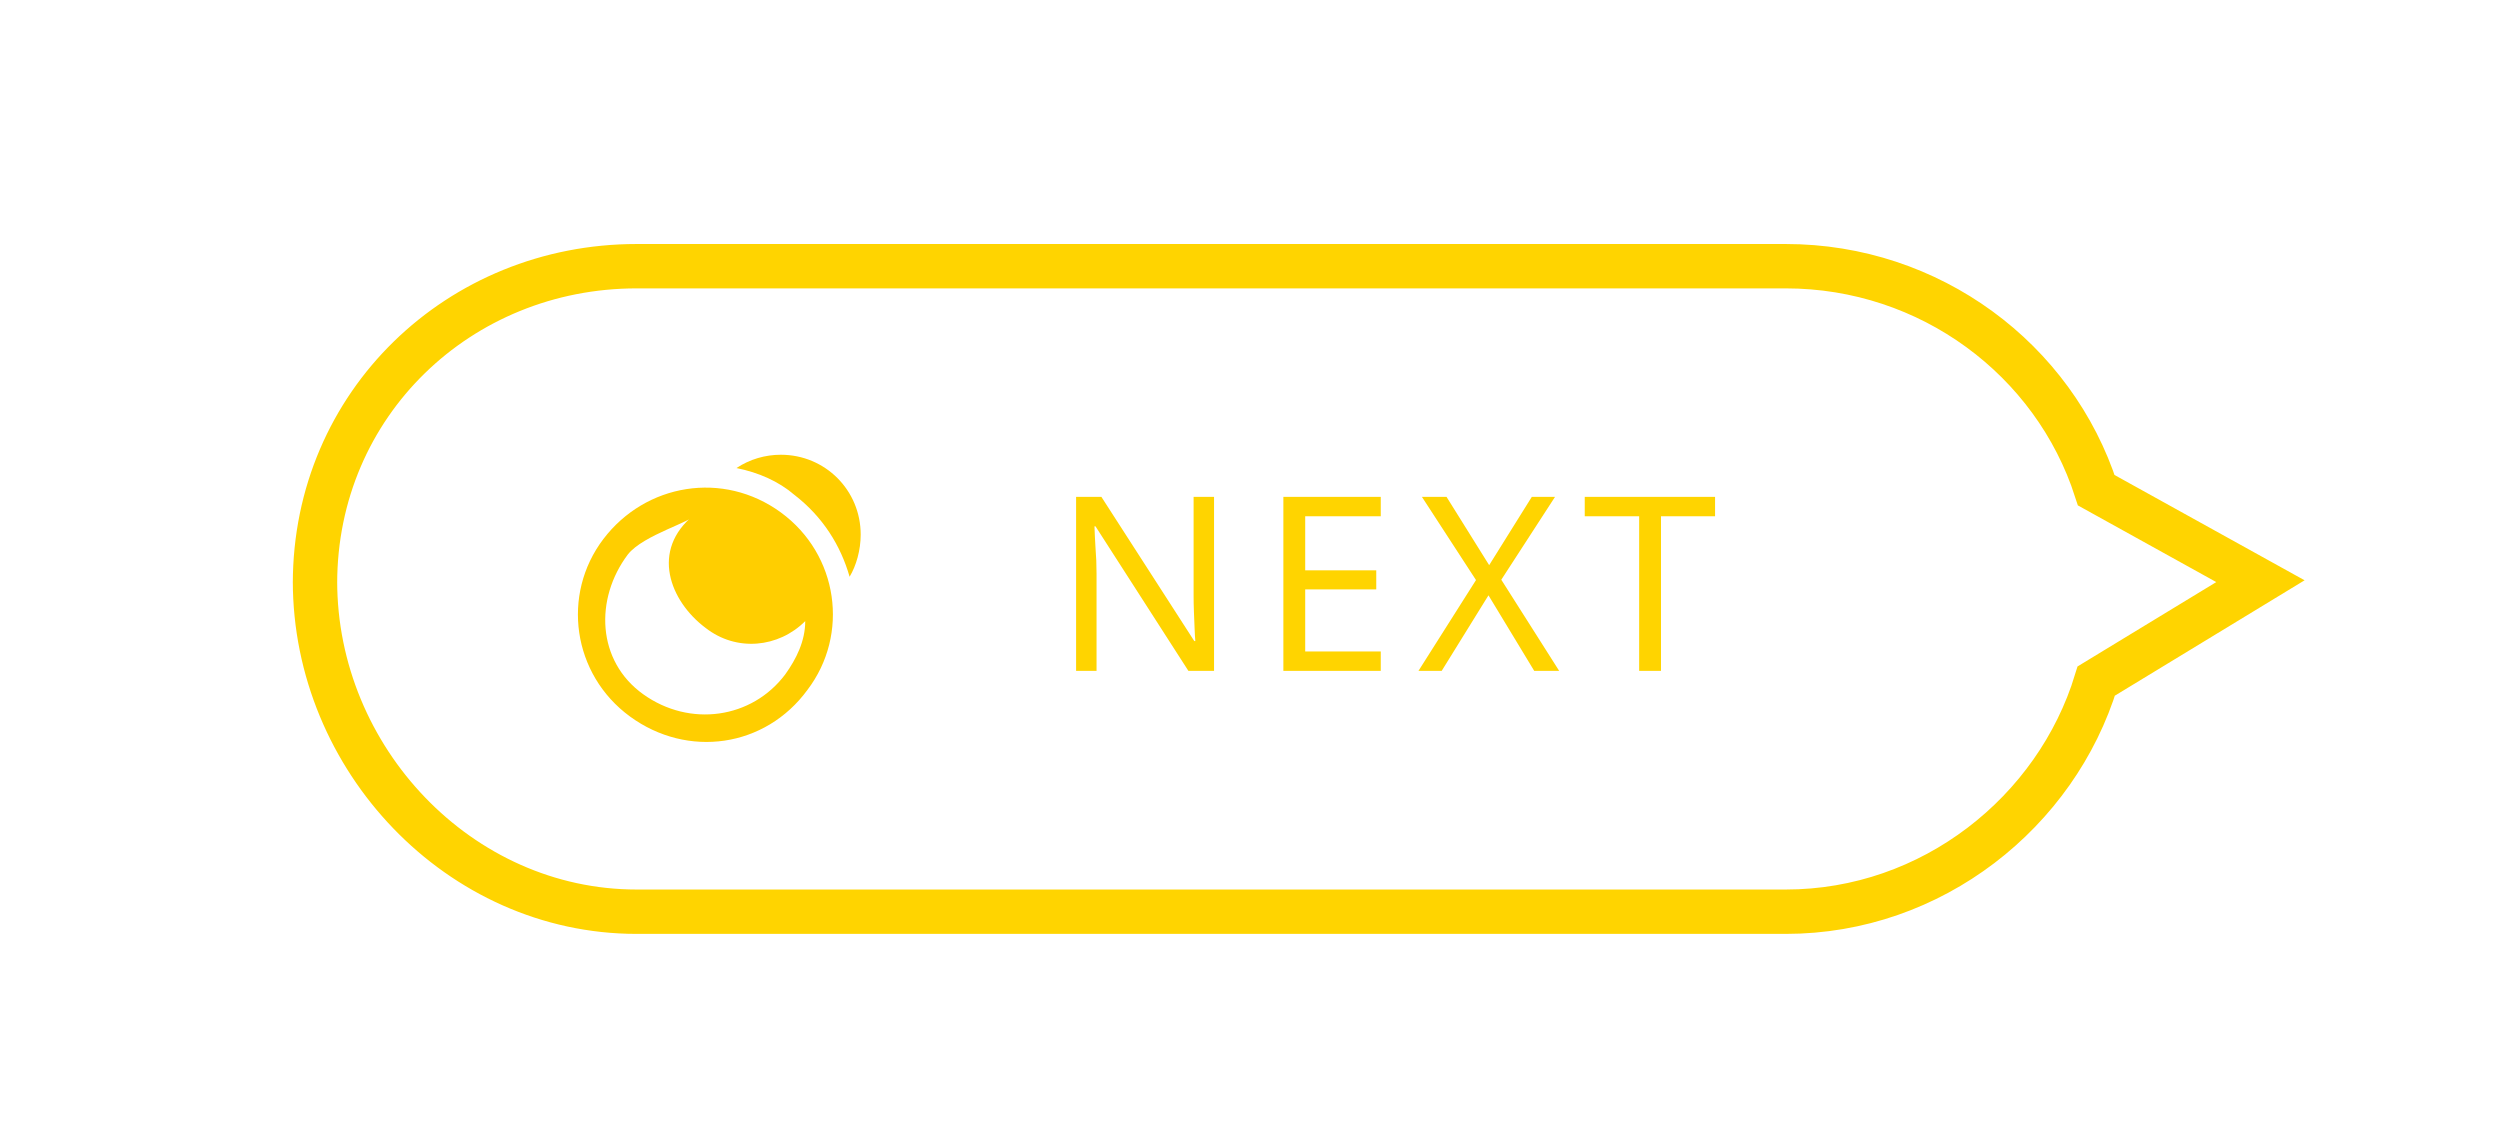
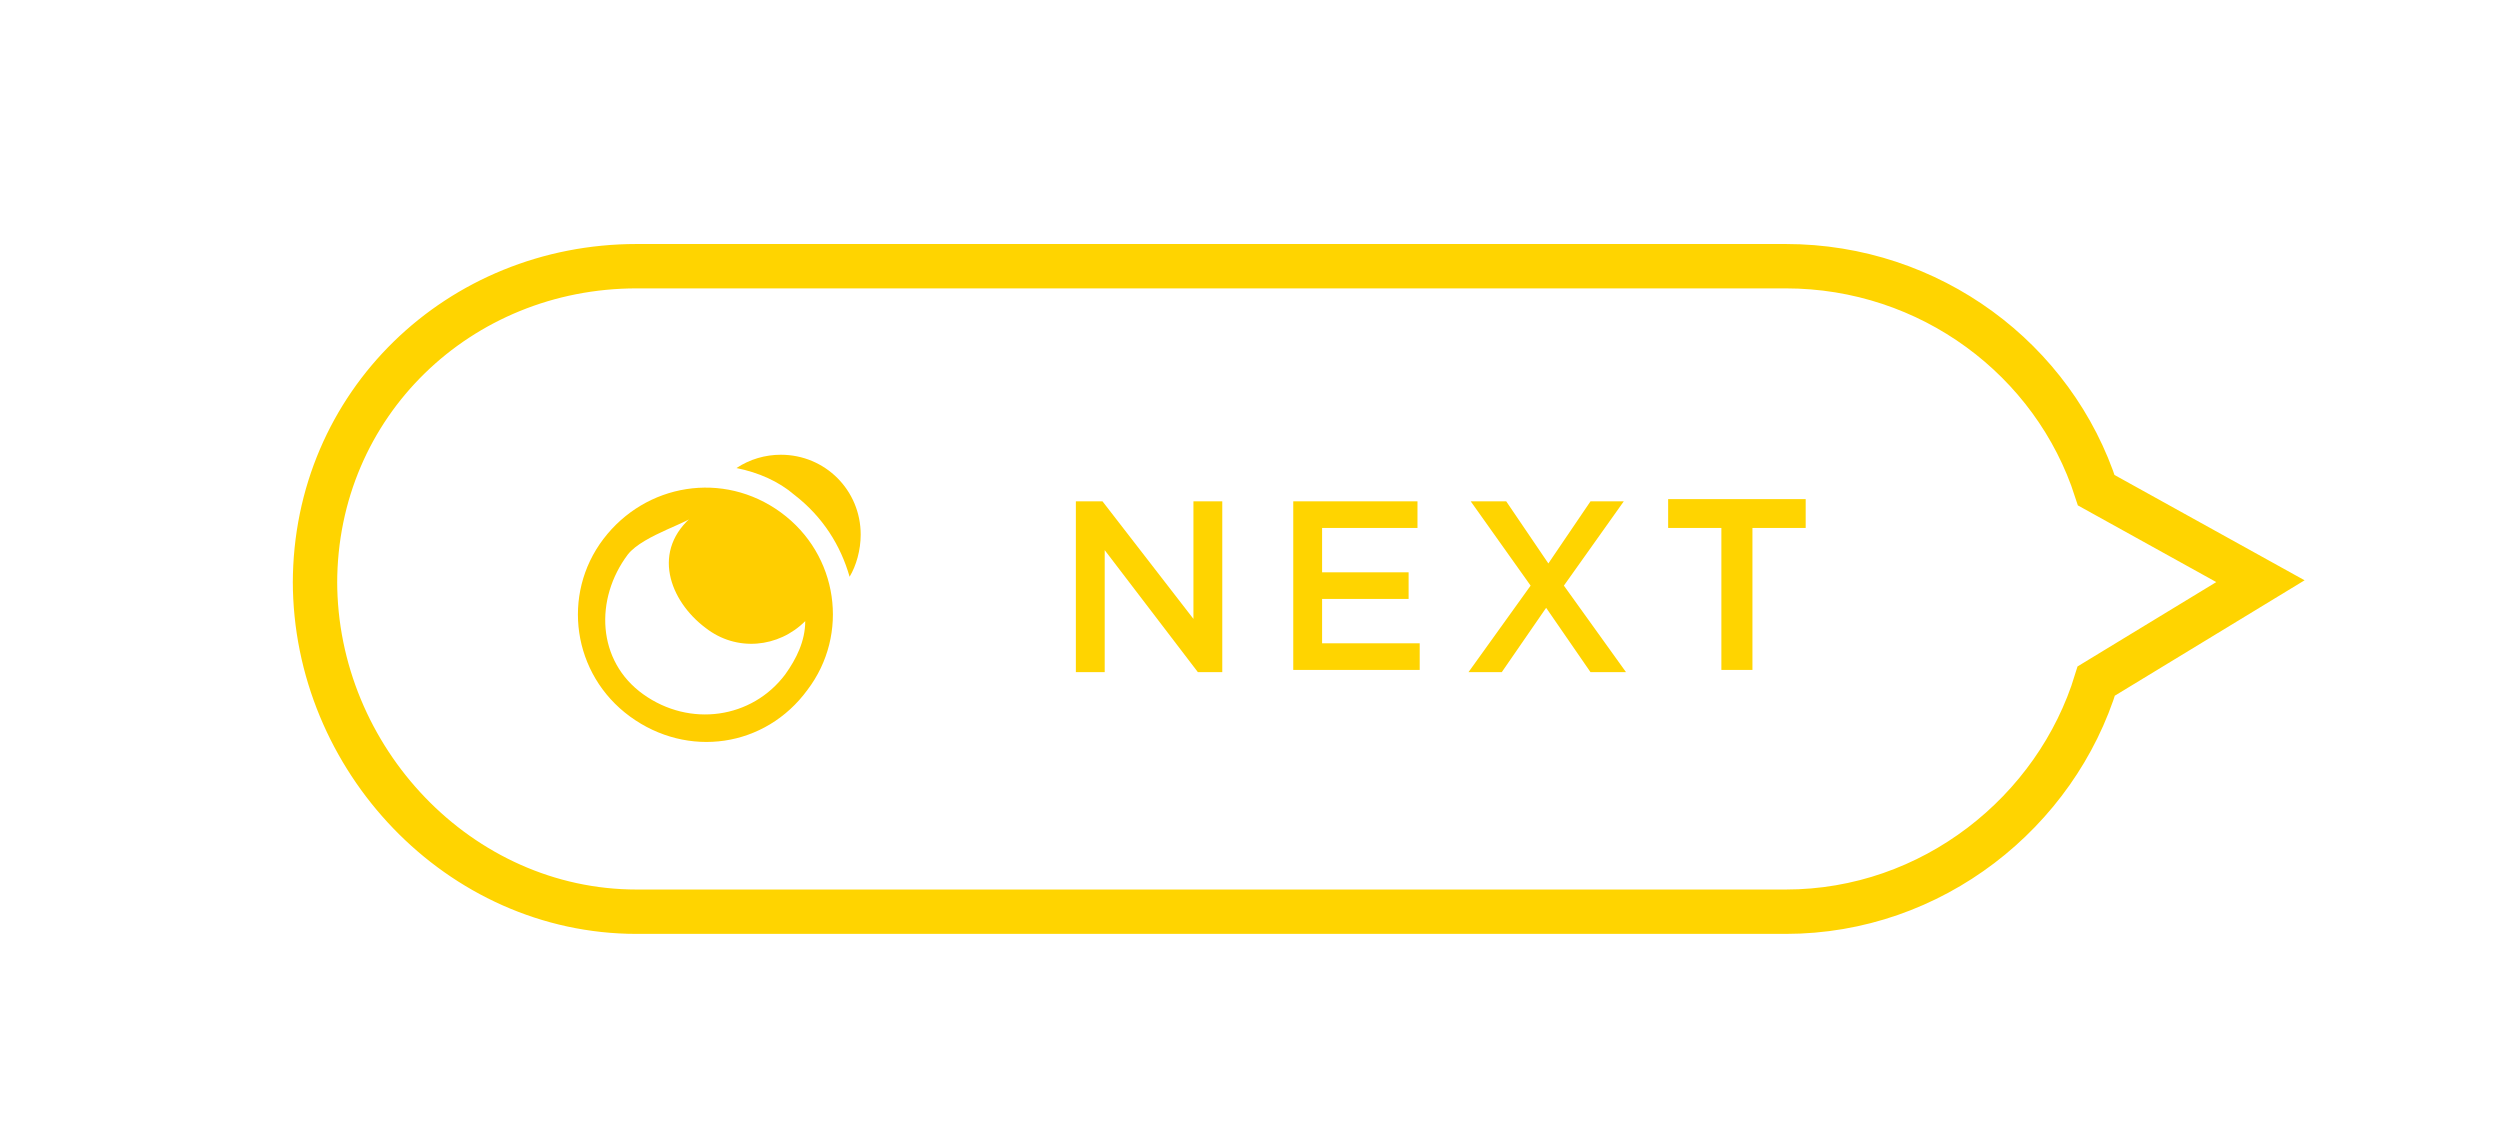
<svg xmlns="http://www.w3.org/2000/svg" version="1.1" id="Layer_1" x="0px" y="0px" width="112.7px" height="51.3px" viewBox="0 0 112.7 51.3" enable-background="new 0 0 112.7 51.3" xml:space="preserve">
-   <text transform="matrix(1 0 0 1 47.448 30.2432)" fill="#FFD400" font-family="'Gotham-Medium'" font-size="10.979" letter-spacing="1">NEXT</text>
+   <g>
+     <path fill="#FFD400" d="M48.4,22.6h1.3l4.1,5.3v-5.3h1.3v7.7H54l-4.2-5.5v5.5h-1.3V22.6z" />
+     <path fill="#FFD400" d="M58.2,22.6h5.7v1.2h-4.3v2h3.9V27h-3.9V29H64v1.2h-5.7V22.6z" />
+     <path fill="#FFD400" d="M73.2,22.6l-2.7,3.8l2.8,3.9h-1.6l-2-2.9l-2,2.9h-1.5l2.8-3.9l-2.7-3.8h1.6l1.9,2.8l1.9-2.8H73.2z" />
+     <path fill="#FFD400" d="M77.6,23.8h-2.4v-1.3h6.2v1.3H79v6.4h-1.4V23.8z" />
+   </g>
  <g>
    <g>
      <path fill="#FFCE00" d="M27.2,24.3c-1.9,2.5-1.4,6.1,1.2,8s6.1,1.4,8-1.2c1.9-2.5,1.4-6.1-1.2-8C32.6,21.2,29.1,21.8,27.2,24.3z     M35.4,30.4c-1.5,2-4.3,2.4-6.4,0.9S26.8,27,28.3,25c0.7-0.9,3-1.5,3-1.8c0,0,0,0,0,0c-2,1.6-1.1,3.9,0.5,5.1    c1.4,1.1,3.3,0.9,4.5-0.3C36.3,28.9,35.9,29.7,35.4,30.4z" />
      <path fill="#FFCE00" d="M35.8,22.3c1.3,1,2.1,2.3,2.5,3.7c0.3-0.5,0.5-1.2,0.5-1.9c0-2-1.6-3.6-3.6-3.6c-0.7,0-1.4,0.2-2,0.6    C34.2,21.3,35.1,21.7,35.8,22.3z" />
    </g>
  </g>
  <path fill="none" stroke="#FFD400" stroke-width="2" stroke-miterlimit="10" d="M101.9,26.2l-7.4-4.1C92.6,16.2,87,12,80.5,12H28.7  c-8,0-14.5,6.2-14.5,14.3v-0.1c0,8,6.5,14.9,14.5,14.9h51.8c6.6,0,12.2-4.5,14-10.4L101.9,26.2z" />
</svg>
